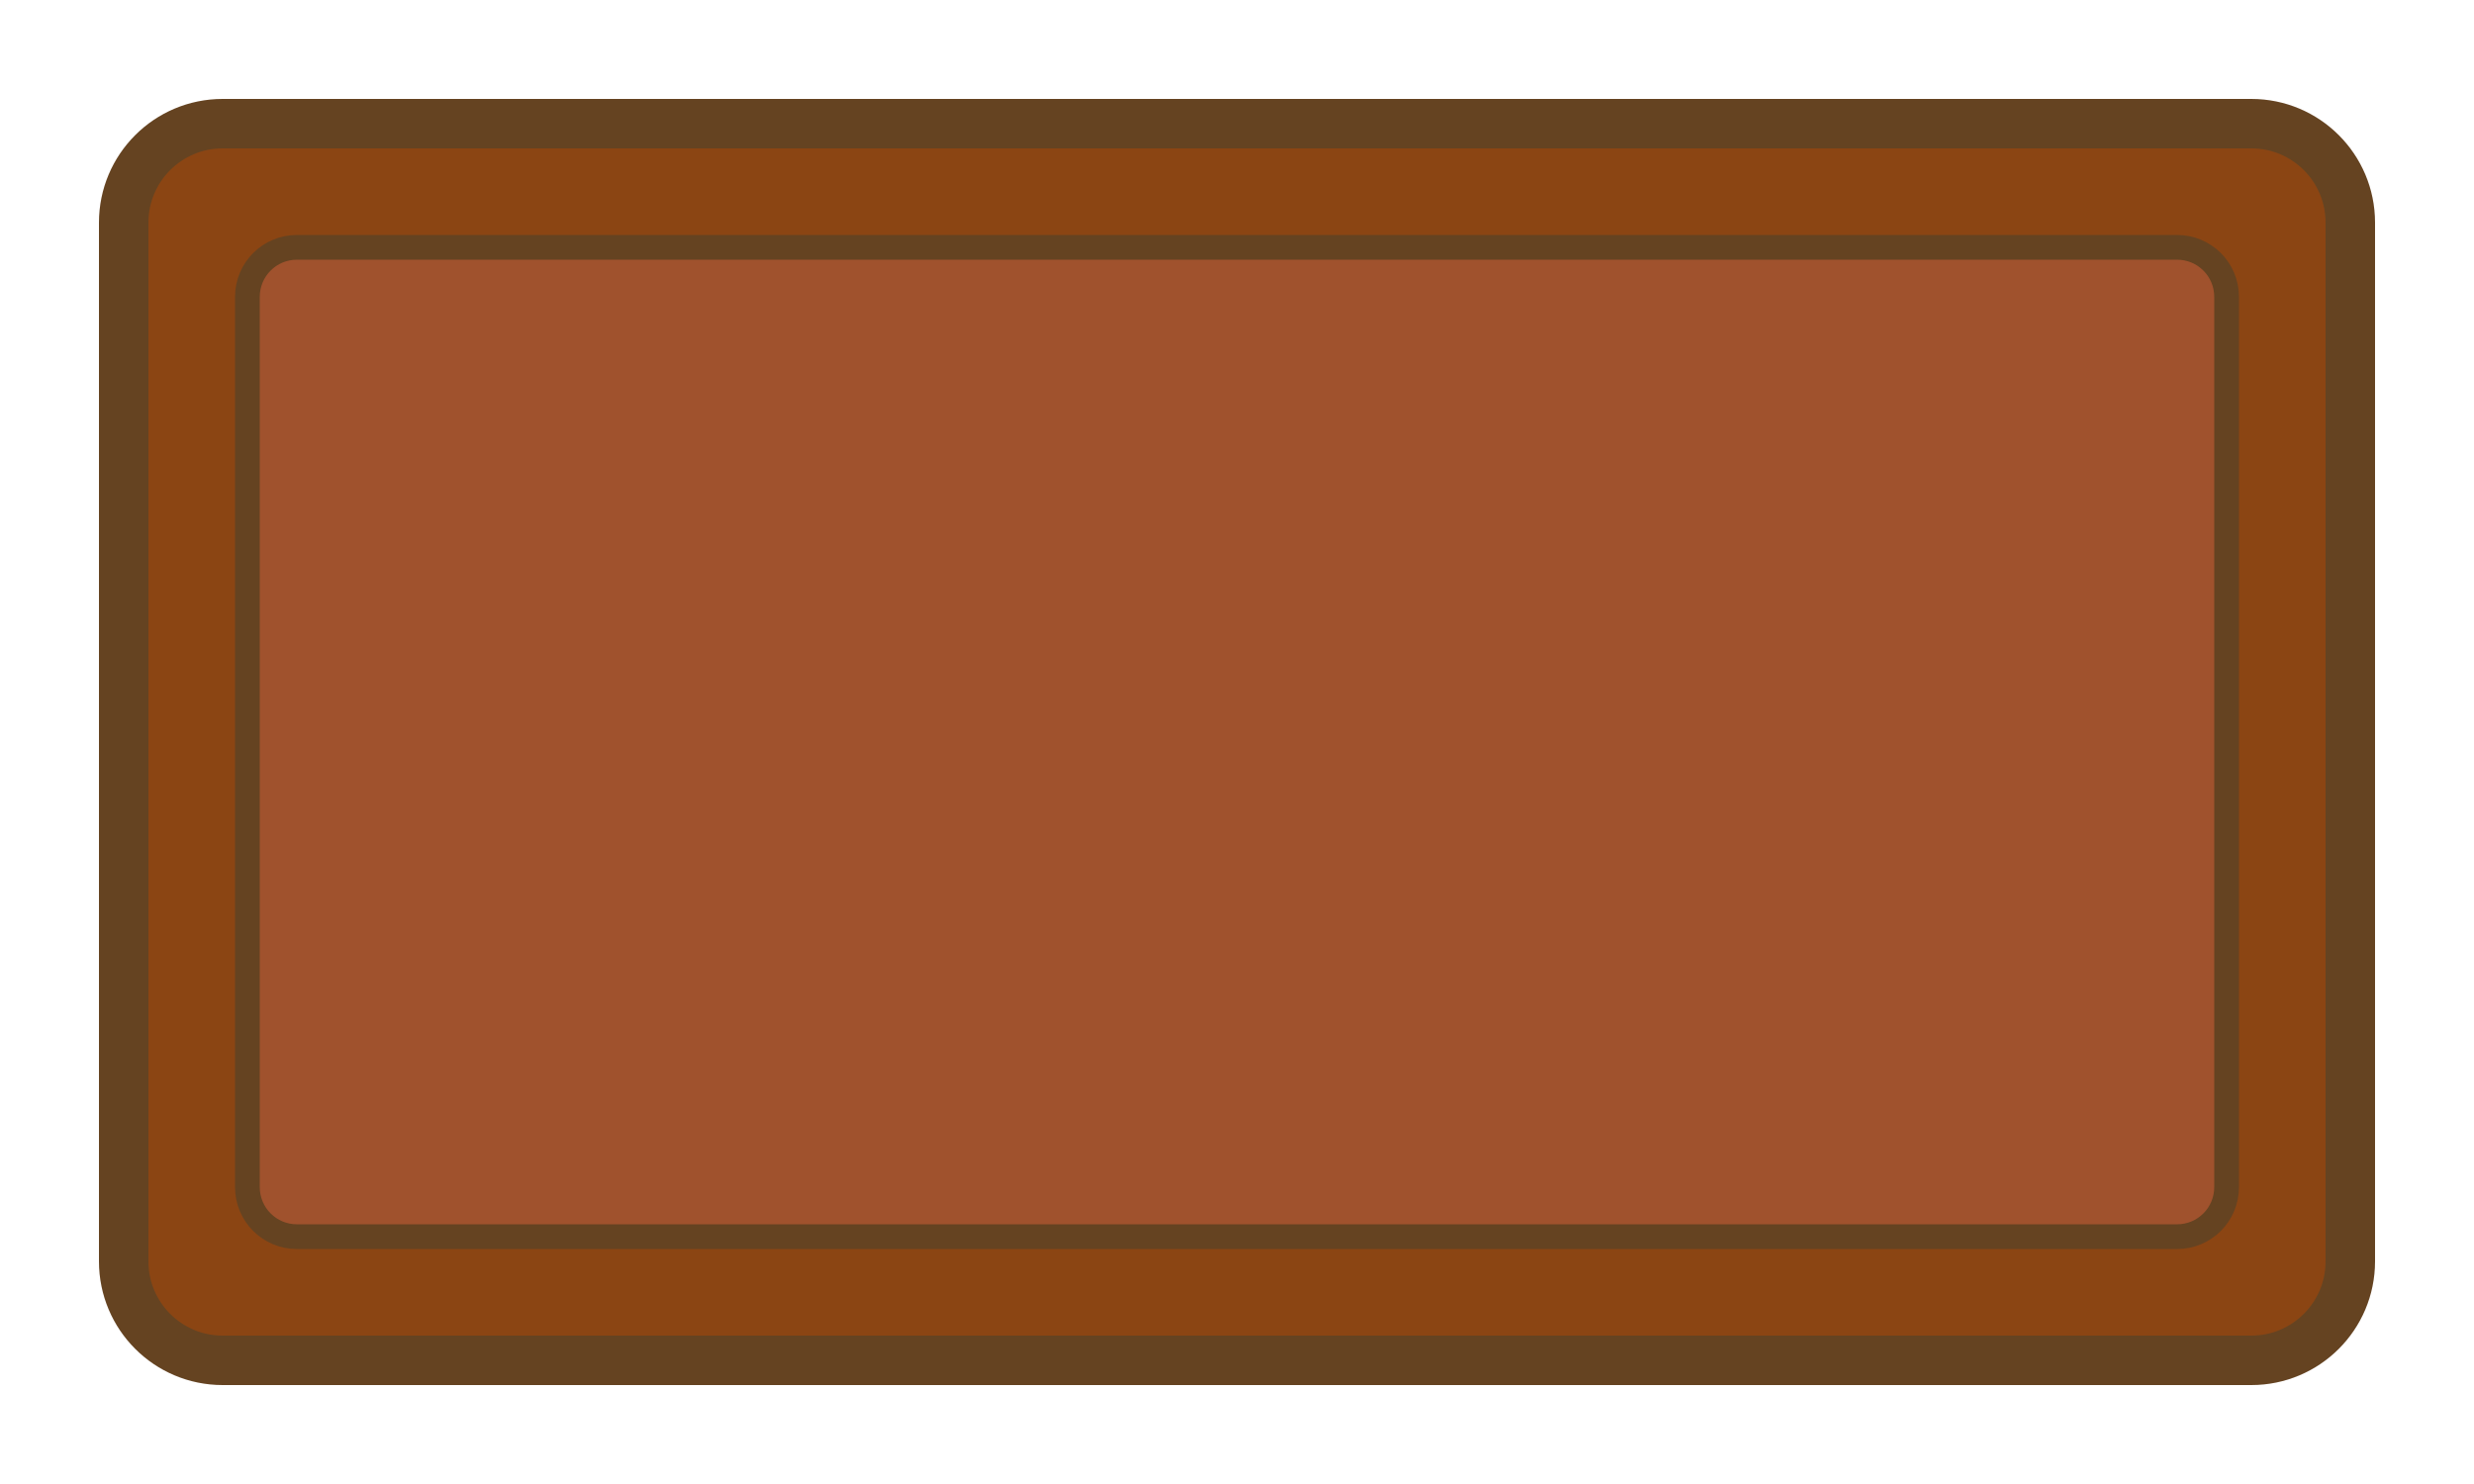
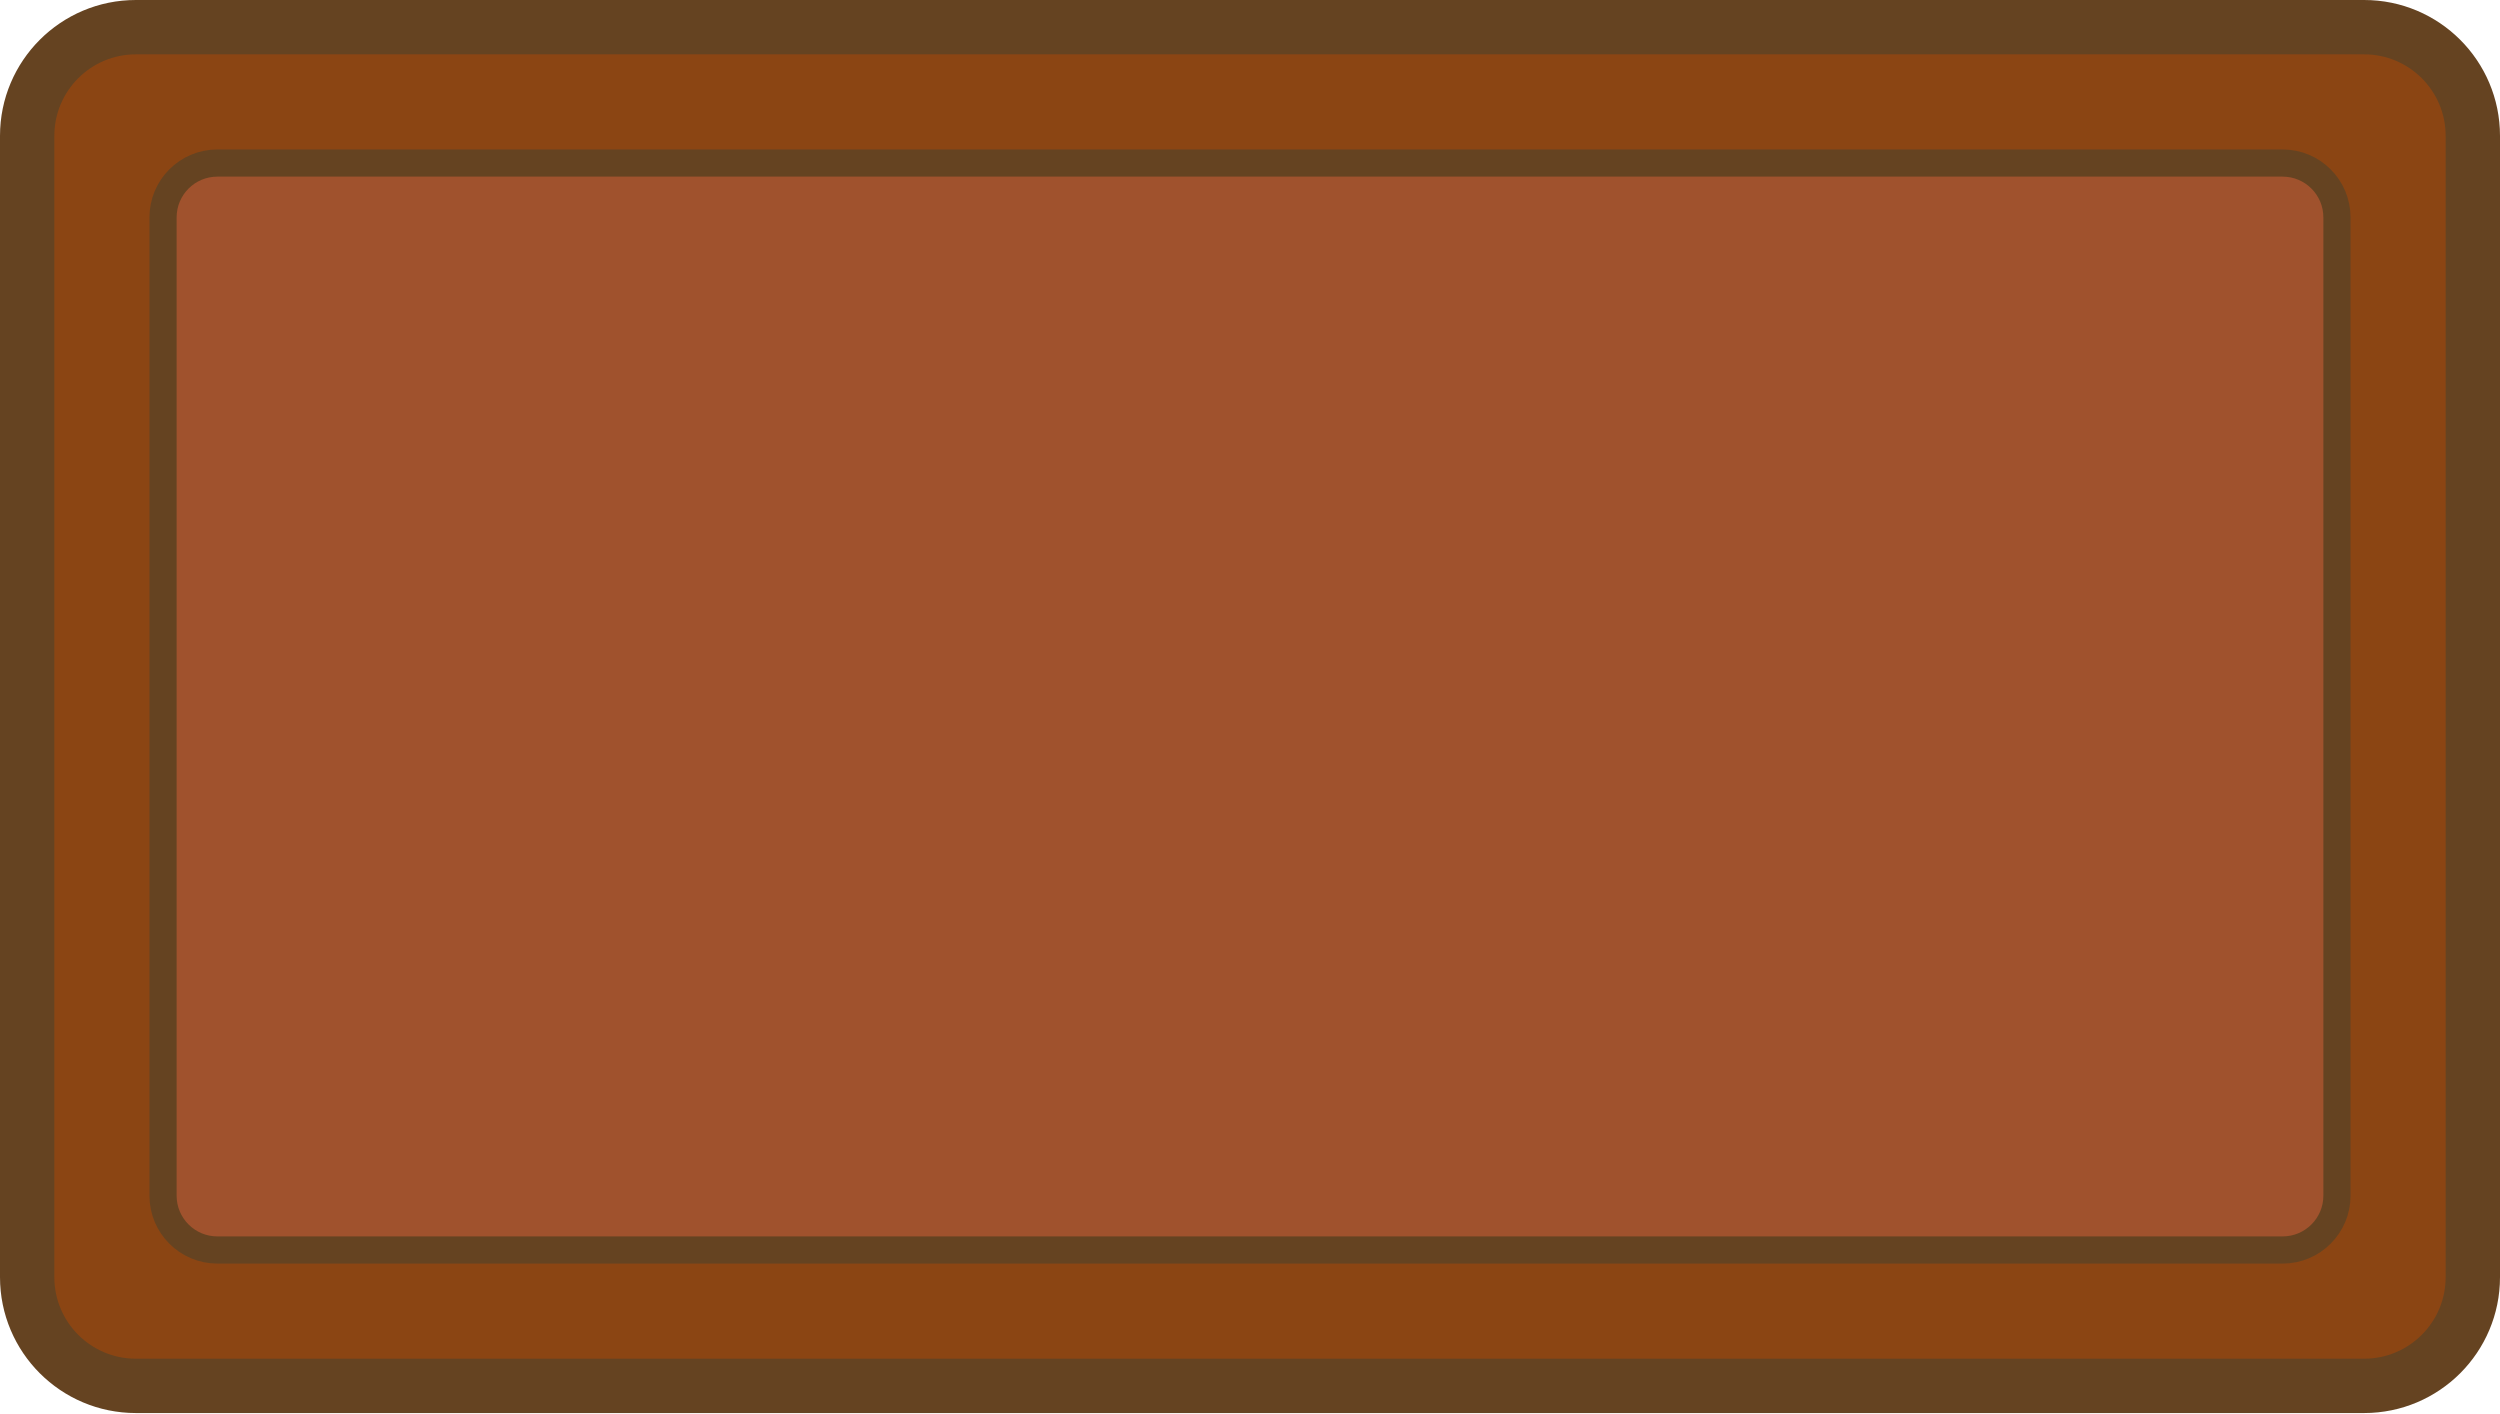
- <svg xmlns="http://www.w3.org/2000/svg" preserveAspectRatio="none" width="100" height="60" viewBox="0 0 100 60">
+ <svg xmlns="http://www.w3.org/2000/svg" preserveAspectRatio="none" width="92" height="52" viewBox="4 4 92 52">
  <rect x="5" y="5" width="90" height="50" fill="#8B4513" stroke="#654321" stroke-width="2" rx="4" />
  <rect x="10" y="10" width="80" height="40" fill="#A0522D" stroke="#654321" stroke-width="1" rx="2" />
</svg>
